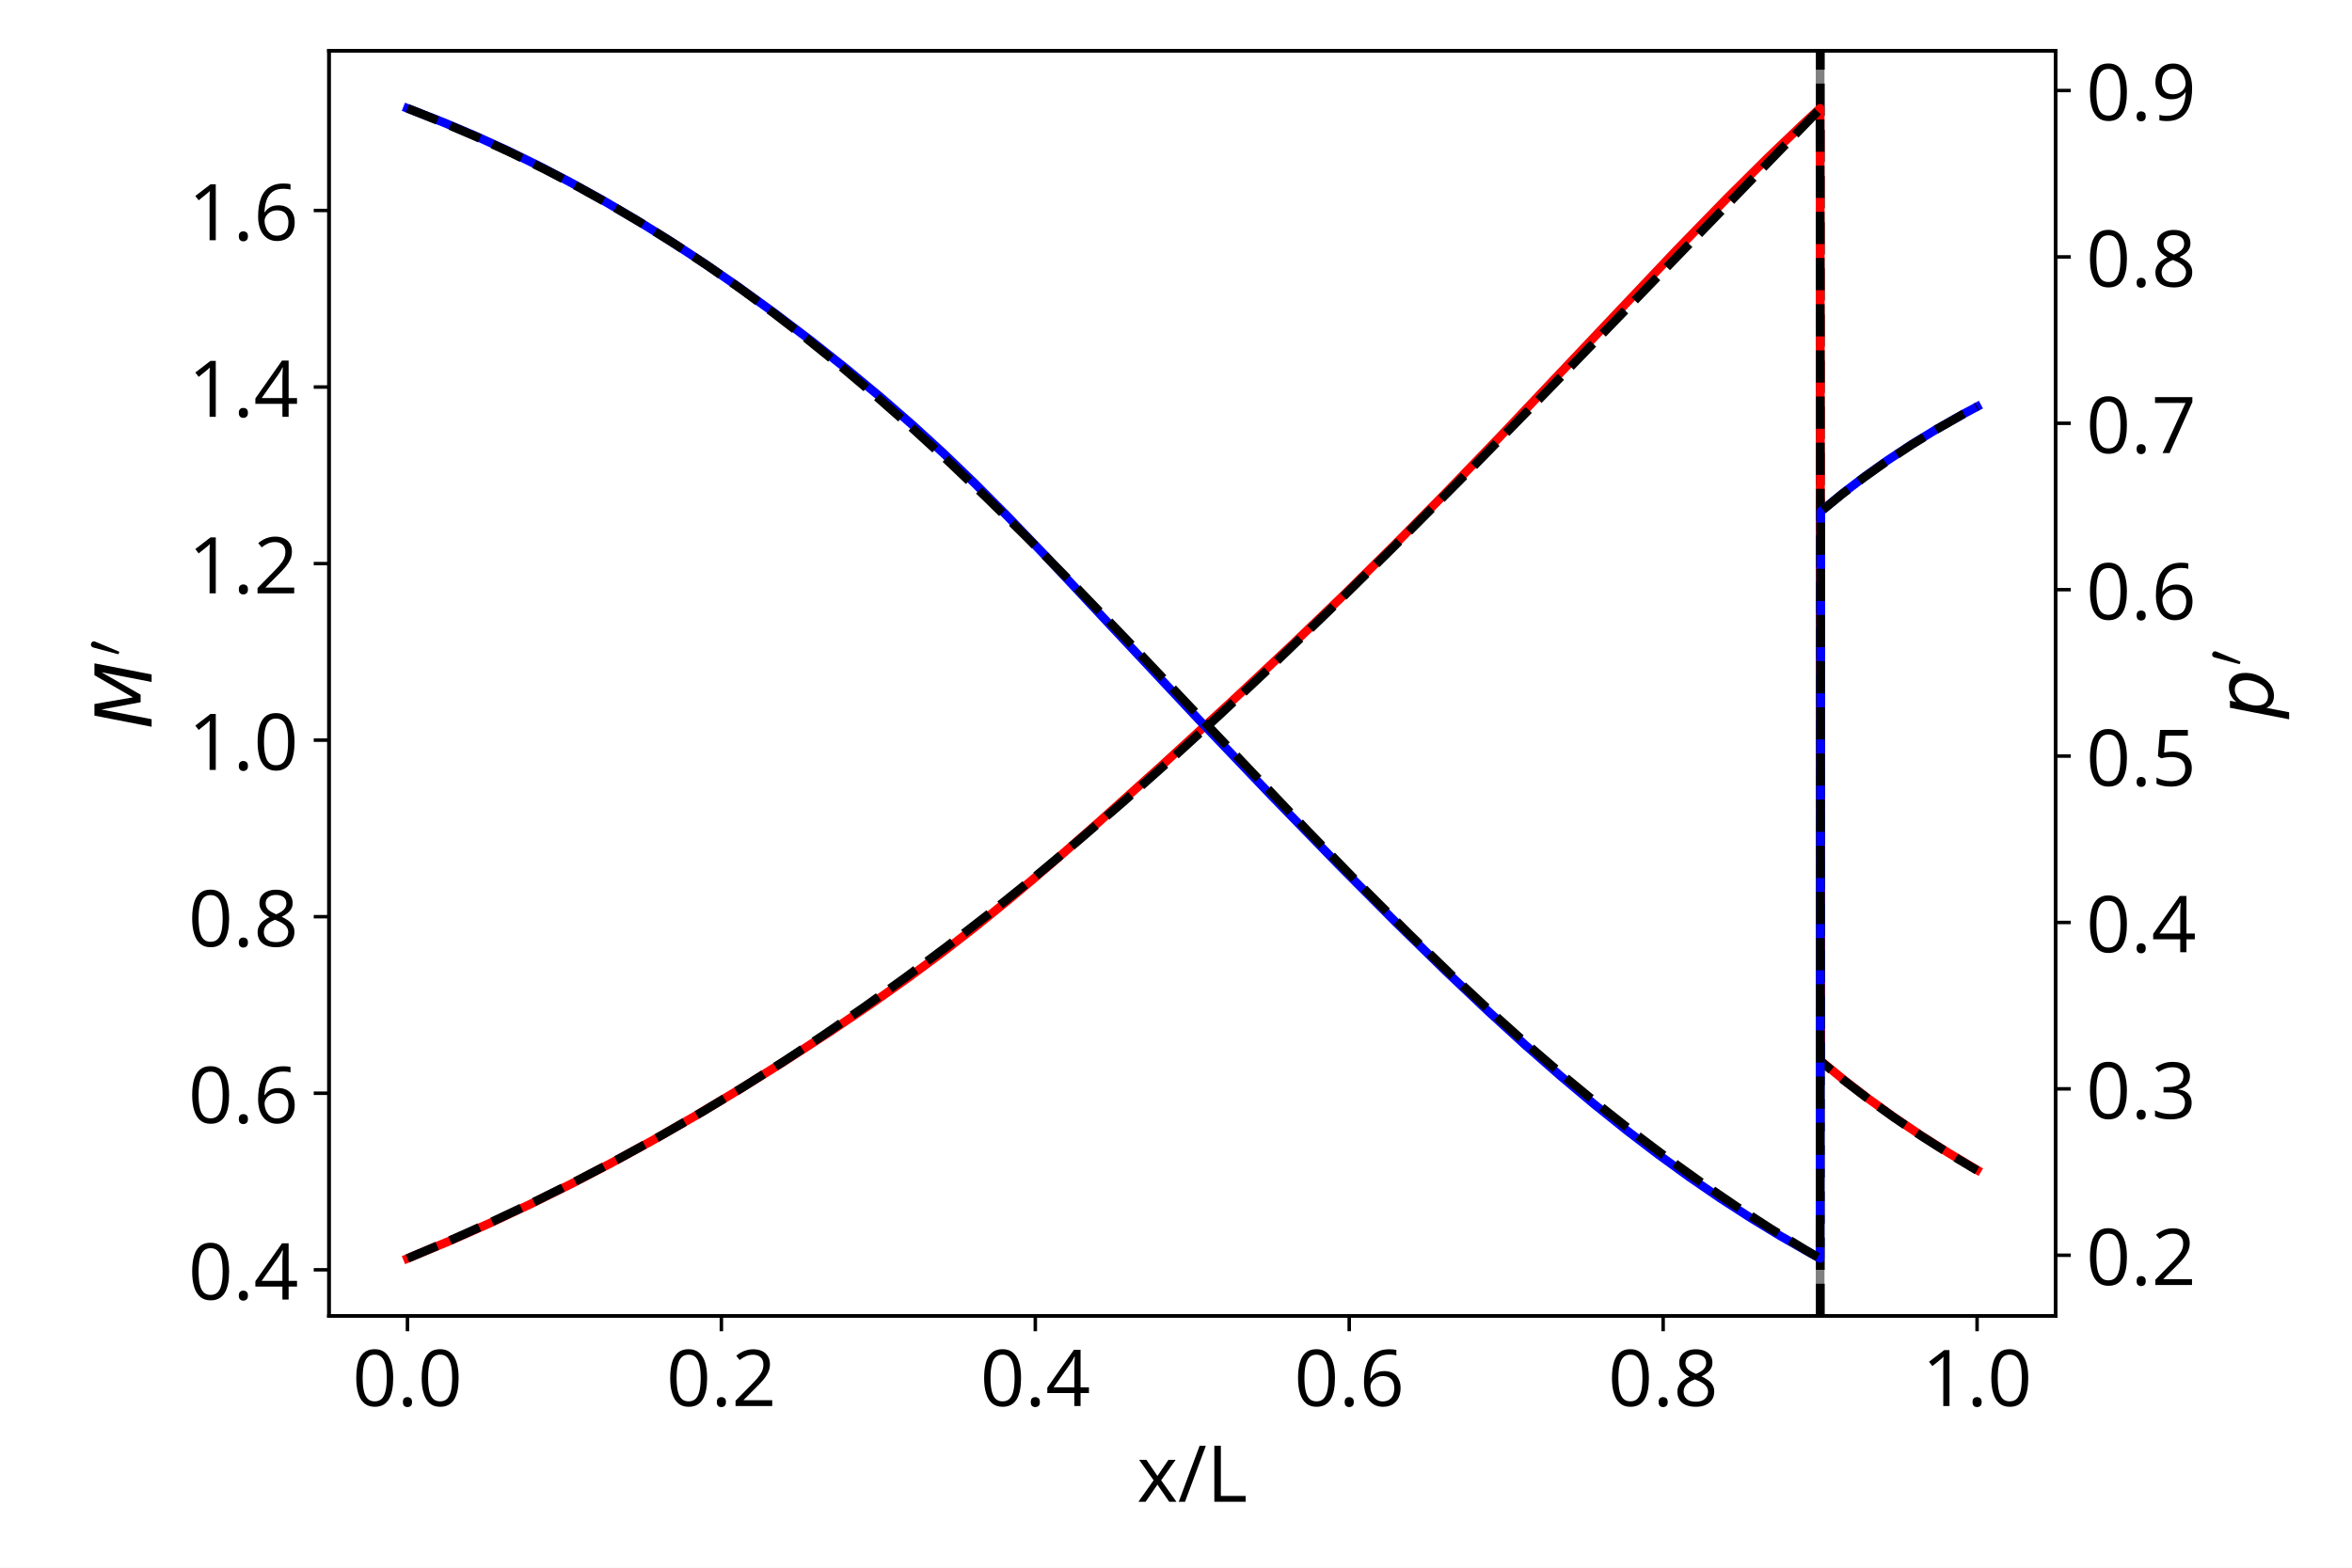
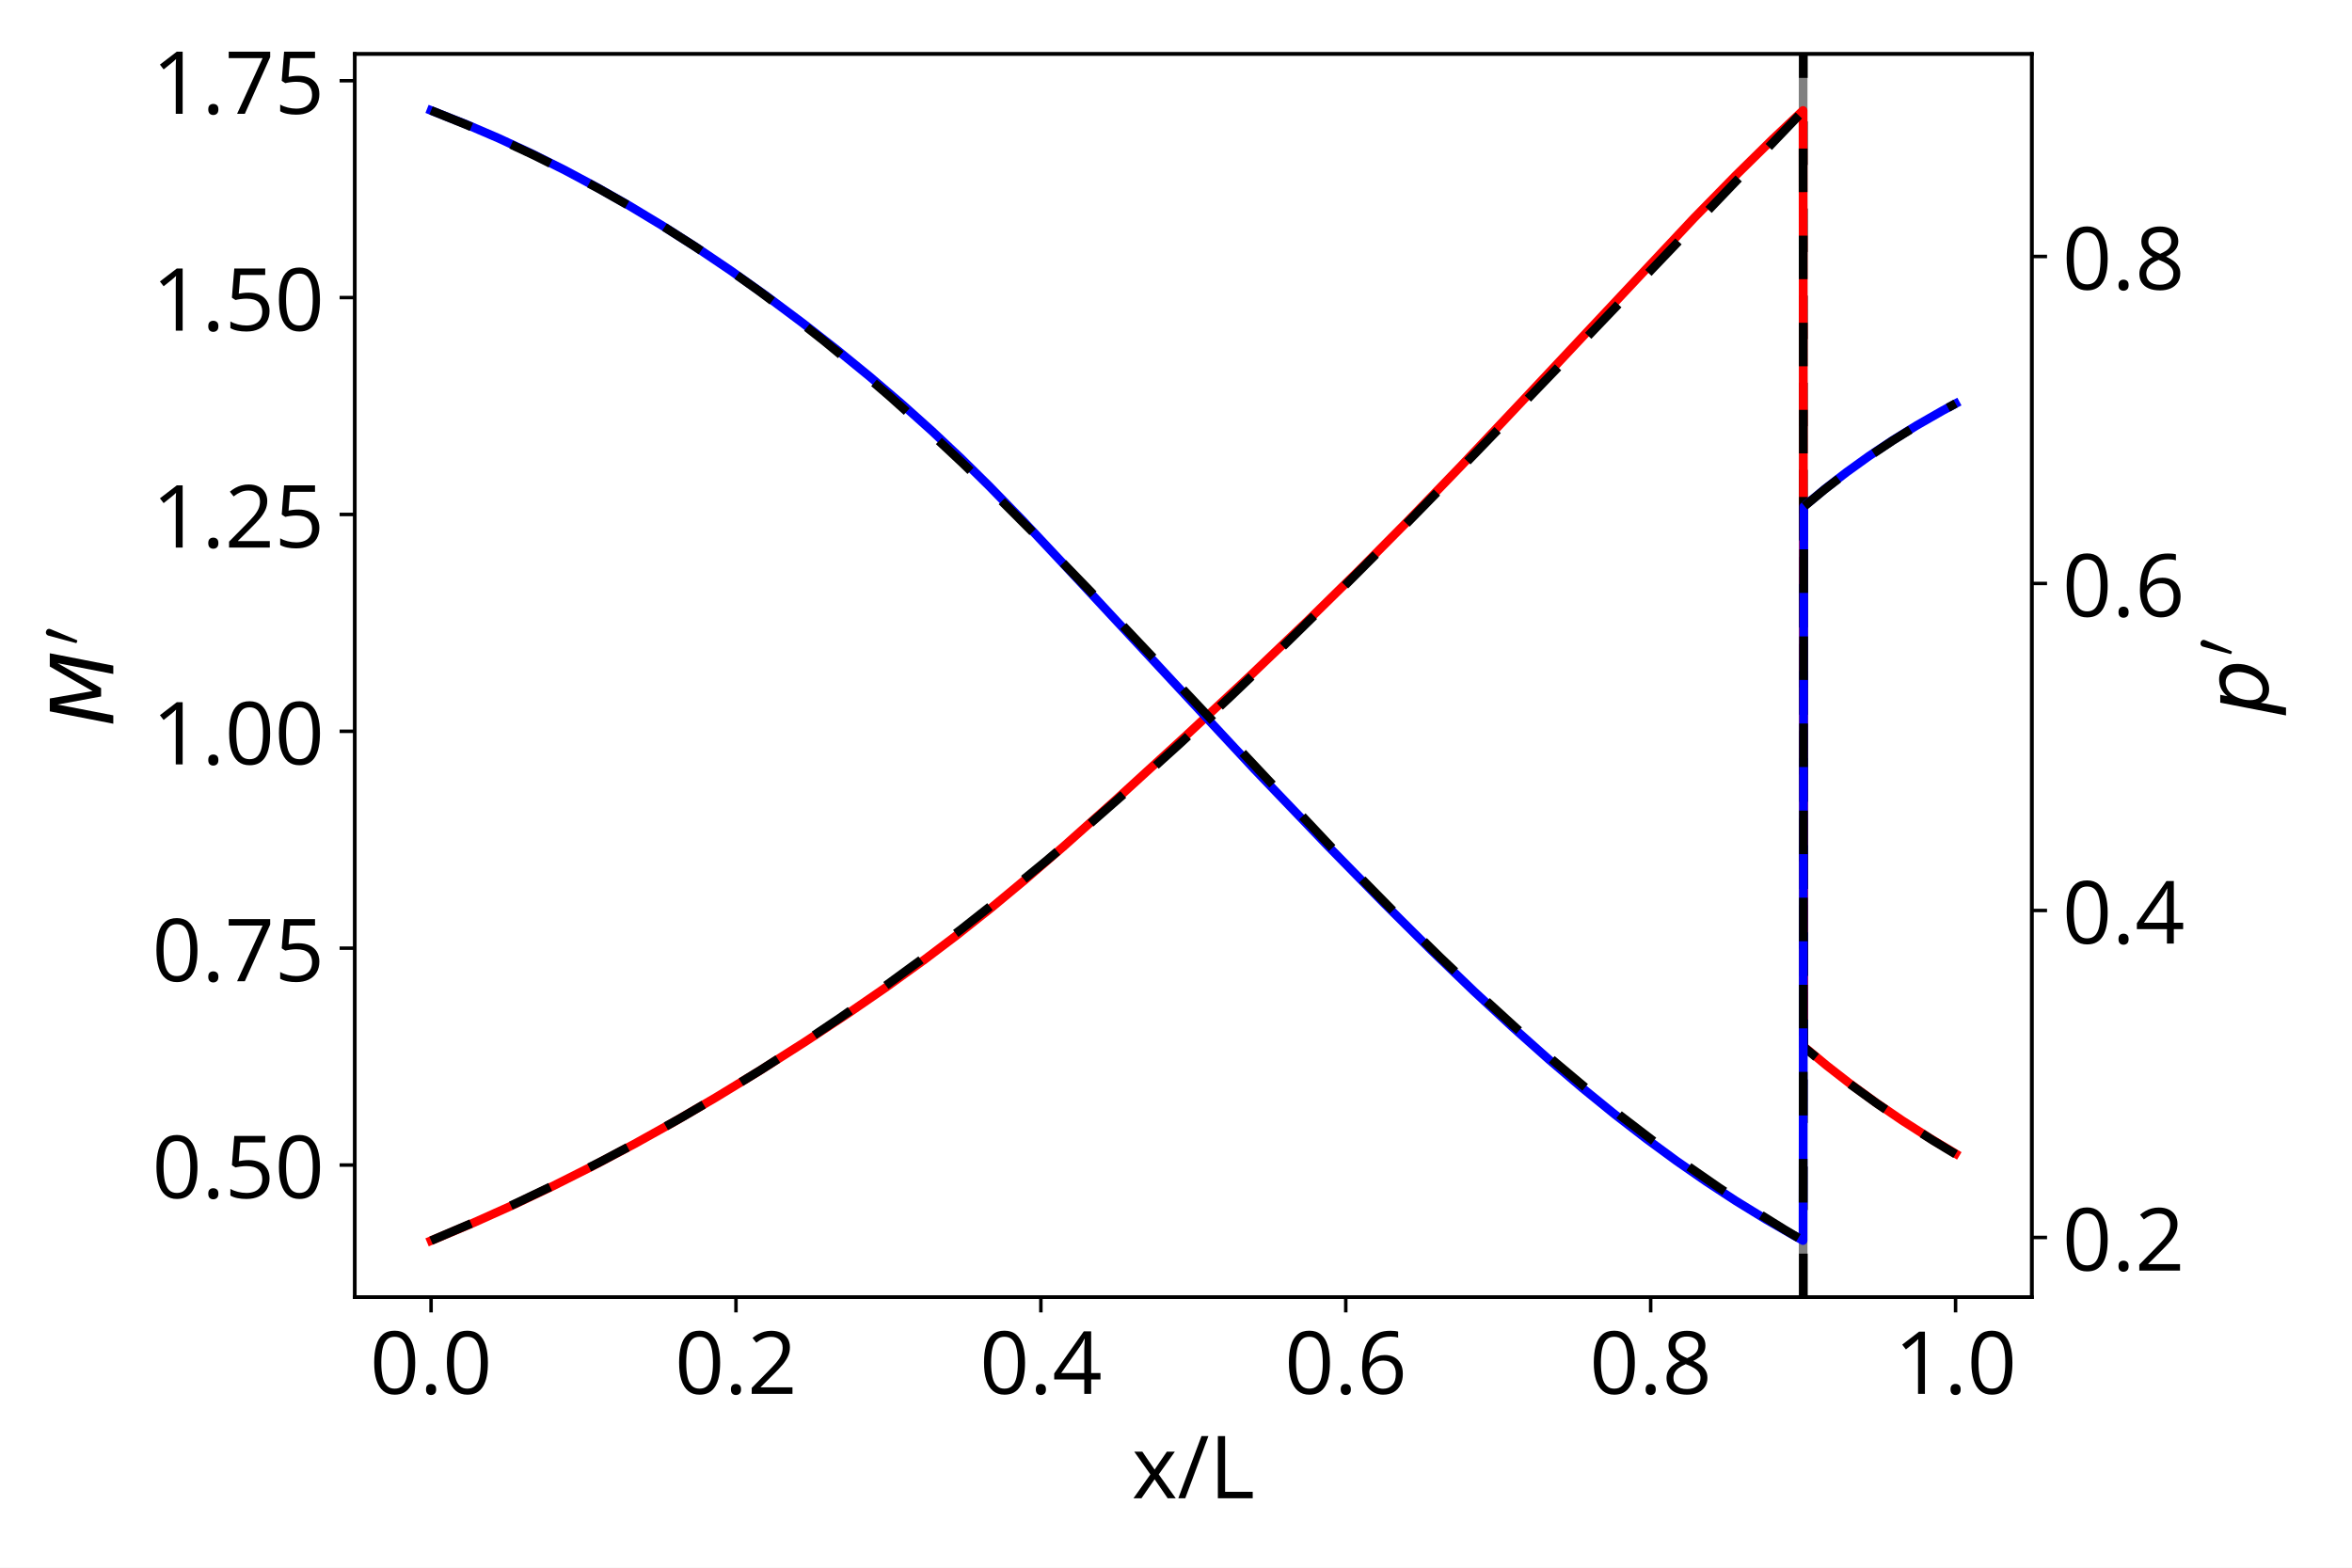
<svg xmlns="http://www.w3.org/2000/svg" xmlns:xlink="http://www.w3.org/1999/xlink" width="540pt" height="360pt" viewBox="0 0 540 360" version="1.1">
  <defs>
    <style type="text/css">*{stroke-linejoin: round; stroke-linecap: butt}</style>
  </defs>
  <g id="figure_1">
    <g id="patch_1">
      <path d="M 0 360  L 540 360  L 540 0  L 0 0  z " style="fill: #ffffff" />
    </g>
    <g id="axes_1">
      <g id="patch_2">
-         <path d="M 75.53 302.2  L 471.94 302.2  L 471.94 11.669  L 75.53 11.669  z " style="fill: #ffffff" />
+         <path d="M 81.47 297.88  L 466.486 297.88  L 466.486 12.389  L 81.47 12.389  z " style="fill: #ffffff" />
      </g>
      <g id="matplotlib.axis_1">
        <g id="xtick_1">
          <g id="line2d_1">
            <defs>
-               <path id="m22a1036000" d="M 0 0  L 0 3.5  " style="stroke: #000000; stroke-width: 0.8" />
-             </defs>
-             <g>
-               <use xlink:href="#m22a1036000" x="93.549" y="302.2" style="stroke: #000000; stroke-width: 0.8" />
+               <path id="m4bb55de742" d="M 0 0  L 0 3.5  " style="stroke: #000000; stroke-width: 0.8" />
+             </defs>
+             <g>
+               <use xlink:href="#m4bb55de742" x="98.971" y="297.88" style="stroke: #000000; stroke-width: 0.8" />
            </g>
          </g>
          <g id="text_1">
-             <g transform="translate(80.89379 322.8772) scale(0.18 -0.18)">
+             <g transform="translate(84.90979 320.0769) scale(0.2 -0.2)">
              <defs>
                <path id="OpenSans-Regular-30" d="M 3334 2291  Q 3334 1734 3250 1296  Q 3166 859 2984 556  Q 2803 253 2515 95  Q 2228 -63 1825 -63  Q 1316 -63 983 215  Q 650 494 486 1020  Q 322 1547 322 2291  Q 322 3022 470 3548  Q 619 4075 950 4358  Q 1281 4641 1825 4641  Q 2341 4641 2675 4361  Q 3009 4081 3171 3554  Q 3334 3028 3334 2291  z M 844 2291  Q 844 1653 941 1228  Q 1038 803 1255 592  Q 1472 381 1825 381  Q 2178 381 2395 590  Q 2613 800 2711 1225  Q 2809 1650 2809 2291  Q 2809 2919 2712 3342  Q 2616 3766 2400 3980  Q 2184 4194 1825 4194  Q 1466 4194 1250 3980  Q 1034 3766 939 3342  Q 844 2919 844 2291  z " transform="scale(0.015625)" />
                <path id="OpenSans-Regular-2e" d="M 469 325  Q 469 544 575 636  Q 681 728 834 728  Q 994 728 1103 636  Q 1213 544 1213 325  Q 1213 109 1103 10  Q 994 -88 834 -88  Q 681 -88 575 10  Q 469 109 469 325  z " transform="scale(0.015625)" />
              </defs>
              <use xlink:href="#OpenSans-Regular-30" />
              <use xlink:href="#OpenSans-Regular-2e" transform="translate(57.17773 0)" />
              <use xlink:href="#OpenSans-Regular-30" transform="translate(83.44727 0)" />
            </g>
          </g>
        </g>
        <g id="xtick_2">
          <g id="line2d_2">
            <g>
-               <use xlink:href="#m22a1036000" x="165.623" y="302.2" style="stroke: #000000; stroke-width: 0.8" />
+               <use xlink:href="#m4bb55de742" x="168.974" y="297.88" style="stroke: #000000; stroke-width: 0.8" />
            </g>
          </g>
          <g id="text_2">
-             <g transform="translate(152.9683 322.8772) scale(0.18 -0.18)">
+             <g transform="translate(154.9127 320.0769) scale(0.2 -0.2)">
              <defs>
                <path id="OpenSans-Regular-32" d="M 3309 0  L 316 0  L 316 434  L 1538 1675  Q 1878 2019 2111 2287  Q 2344 2556 2466 2817  Q 2588 3078 2588 3391  Q 2588 3778 2358 3983  Q 2128 4188 1753 4188  Q 1425 4188 1172 4075  Q 919 3963 653 3756  L 375 4106  Q 556 4259 770 4378  Q 984 4497 1229 4565  Q 1475 4634 1753 4634  Q 2175 4634 2481 4487  Q 2788 4341 2955 4069  Q 3122 3797 3122 3422  Q 3122 3059 2978 2748  Q 2834 2438 2575 2133  Q 2316 1828 1969 1488  L 975 497  L 975 475  L 3309 475  L 3309 0  z " transform="scale(0.015625)" />
              </defs>
              <use xlink:href="#OpenSans-Regular-30" />
              <use xlink:href="#OpenSans-Regular-2e" transform="translate(57.17773 0)" />
              <use xlink:href="#OpenSans-Regular-32" transform="translate(83.44727 0)" />
            </g>
          </g>
        </g>
        <g id="xtick_3">
          <g id="line2d_3">
            <g>
-               <use xlink:href="#m22a1036000" x="237.698" y="302.2" style="stroke: #000000; stroke-width: 0.8" />
+               <use xlink:href="#m4bb55de742" x="238.977" y="297.88" style="stroke: #000000; stroke-width: 0.8" />
            </g>
          </g>
          <g id="text_3">
-             <g transform="translate(225.0429 322.8772) scale(0.18 -0.18)">
+             <g transform="translate(224.9156 320.0769) scale(0.2 -0.2)">
              <defs>
                <path id="OpenSans-Regular-34" d="M 3538 1059  L 2853 1059  L 2853 0  L 2347 0  L 2347 1059  L 138 1059  L 138 1497  L 2313 4594  L 2853 4594  L 2853 1528  L 3538 1528  L 3538 1059  z M 2347 1528  L 2347 3022  Q 2347 3194 2350 3333  Q 2353 3472 2359 3592  Q 2366 3713 2370 3822  Q 2375 3931 2378 4038  L 2353 4038  Q 2294 3913 2217 3773  Q 2141 3634 2063 3525  L 653 1528  L 2347 1528  z " transform="scale(0.015625)" />
              </defs>
              <use xlink:href="#OpenSans-Regular-30" />
              <use xlink:href="#OpenSans-Regular-2e" transform="translate(57.17773 0)" />
              <use xlink:href="#OpenSans-Regular-34" transform="translate(83.44727 0)" />
            </g>
          </g>
        </g>
        <g id="xtick_4">
          <g id="line2d_4">
            <g>
-               <use xlink:href="#m22a1036000" x="309.772" y="302.2" style="stroke: #000000; stroke-width: 0.8" />
+               <use xlink:href="#m4bb55de742" x="308.979" y="297.88" style="stroke: #000000; stroke-width: 0.8" />
            </g>
          </g>
          <g id="text_4">
-             <g transform="translate(297.1174 322.8772) scale(0.18 -0.18)">
+             <g transform="translate(294.9185 320.0769) scale(0.2 -0.2)">
              <defs>
                <path id="OpenSans-Regular-36" d="M 363 1953  Q 363 2366 420 2759  Q 478 3153 615 3492  Q 753 3831 990 4087  Q 1228 4344 1583 4489  Q 1938 4634 2434 4634  Q 2575 4634 2737 4620  Q 2900 4606 3006 4575  L 3006 4128  Q 2891 4169 2742 4187  Q 2594 4206 2444 4206  Q 1863 4206 1530 3953  Q 1197 3700 1050 3267  Q 903 2834 881 2294  L 916 2294  Q 1013 2450 1163 2576  Q 1313 2703 1527 2778  Q 1741 2853 2025 2853  Q 2425 2853 2723 2690  Q 3022 2528 3186 2218  Q 3350 1909 3350 1469  Q 3350 997 3175 653  Q 3000 309 2676 123  Q 2353 -63 1906 -63  Q 1572 -63 1290 65  Q 1009 194 801 447  Q 594 700 478 1076  Q 363 1453 363 1953  z M 1900 375  Q 2325 375 2581 647  Q 2838 919 2838 1469  Q 2838 1919 2609 2181  Q 2381 2444 1922 2444  Q 1609 2444 1378 2314  Q 1147 2184 1019 1987  Q 891 1791 891 1588  Q 891 1381 952 1168  Q 1013 956 1138 775  Q 1263 594 1453 484  Q 1644 375 1900 375  z " transform="scale(0.015625)" />
              </defs>
              <use xlink:href="#OpenSans-Regular-30" />
              <use xlink:href="#OpenSans-Regular-2e" transform="translate(57.17773 0)" />
              <use xlink:href="#OpenSans-Regular-36" transform="translate(83.44727 0)" />
            </g>
          </g>
        </g>
        <g id="xtick_5">
          <g id="line2d_5">
            <g>
-               <use xlink:href="#m22a1036000" x="381.847" y="302.2" style="stroke: #000000; stroke-width: 0.8" />
+               <use xlink:href="#m4bb55de742" x="378.982" y="297.88" style="stroke: #000000; stroke-width: 0.8" />
            </g>
          </g>
          <g id="text_5">
-             <g transform="translate(369.192 322.8772) scale(0.18 -0.18)">
+             <g transform="translate(364.9214 320.0769) scale(0.2 -0.2)">
              <defs>
                <path id="OpenSans-Regular-38" d="M 1825 4634  Q 2222 4634 2528 4509  Q 2834 4384 3007 4142  Q 3181 3900 3181 3547  Q 3181 3269 3061 3061  Q 2941 2853 2737 2698  Q 2534 2544 2288 2422  Q 2581 2288 2817 2119  Q 3053 1950 3190 1722  Q 3328 1494 3328 1181  Q 3328 797 3142 517  Q 2956 238 2622 87  Q 2288 -63 1838 -63  Q 1353 -63 1014 82  Q 675 228 498 501  Q 322 775 322 1159  Q 322 1475 456 1708  Q 591 1941 812 2109  Q 1034 2278 1297 2394  Q 1069 2519 880 2678  Q 691 2838 580 3052  Q 469 3266 469 3550  Q 469 3897 645 4139  Q 822 4381 1130 4507  Q 1438 4634 1825 4634  z M 831 1156  Q 831 806 1078 579  Q 1325 353 1825 353  Q 2300 353 2559 579  Q 2819 806 2819 1175  Q 2819 1403 2700 1576  Q 2581 1750 2362 1887  Q 2144 2025 1847 2138  L 1734 2178  Q 1447 2059 1245 1914  Q 1044 1769 937 1584  Q 831 1400 831 1156  z M 1819 4209  Q 1450 4209 1215 4032  Q 981 3856 981 3525  Q 981 3288 1095 3123  Q 1209 2959 1406 2842  Q 1603 2725 1847 2625  Q 2084 2725 2268 2845  Q 2453 2966 2559 3131  Q 2666 3297 2666 3528  Q 2666 3859 2433 4034  Q 2200 4209 1819 4209  z " transform="scale(0.015625)" />
              </defs>
              <use xlink:href="#OpenSans-Regular-30" />
              <use xlink:href="#OpenSans-Regular-2e" transform="translate(57.17773 0)" />
              <use xlink:href="#OpenSans-Regular-38" transform="translate(83.44727 0)" />
            </g>
          </g>
        </g>
        <g id="xtick_6">
          <g id="line2d_6">
            <g>
-               <use xlink:href="#m22a1036000" x="453.921" y="302.2" style="stroke: #000000; stroke-width: 0.8" />
+               <use xlink:href="#m4bb55de742" x="448.985" y="297.88" style="stroke: #000000; stroke-width: 0.8" />
            </g>
          </g>
          <g id="text_6">
-             <g transform="translate(441.2665 322.8772) scale(0.18 -0.18)">
+             <g transform="translate(434.9243 320.0769) scale(0.2 -0.2)">
              <defs>
                <path id="OpenSans-Regular-31" d="M 2247 0  L 1741 0  L 1741 3238  Q 1741 3422 1742 3555  Q 1744 3688 1748 3798  Q 1753 3909 1763 4025  Q 1666 3925 1581 3854  Q 1497 3784 1372 3681  L 850 3263  L 578 3616  L 1816 4569  L 2247 4569  L 2247 0  z " transform="scale(0.015625)" />
              </defs>
              <use xlink:href="#OpenSans-Regular-31" />
              <use xlink:href="#OpenSans-Regular-2e" transform="translate(57.17773 0)" />
              <use xlink:href="#OpenSans-Regular-30" transform="translate(83.44727 0)" />
            </g>
          </g>
        </g>
        <g id="text_7">
-           <g transform="translate(261.0253 344.8603) scale(0.18 -0.18)">
+           <g transform="translate(259.8561 344.0581) scale(0.2 -0.2)">
            <defs>
              <path id="OpenSans-Regular-78" d="M 1363 1753  L 178 3425  L 772 3425  L 1675 2106  L 2575 3425  L 3163 3425  L 1978 1753  L 3228 0  L 2634 0  L 1675 1397  L 709 0  L 122 0  L 1363 1753  z " transform="scale(0.015625)" />
              <path id="OpenSans-Regular-2f" d="M 2278 4569  L 578 0  L 66 0  L 1769 4569  L 2278 4569  z " transform="scale(0.015625)" />
              <path id="OpenSans-Regular-4c" d="M 625 0  L 625 4569  L 1156 4569  L 1156 475  L 3184 475  L 3184 0  L 625 0  z " transform="scale(0.015625)" />
            </defs>
            <use xlink:href="#OpenSans-Regular-78" />
            <use xlink:href="#OpenSans-Regular-2f" transform="translate(52.34375 0)" />
            <use xlink:href="#OpenSans-Regular-4c" transform="translate(89.01367 0)" />
          </g>
        </g>
      </g>
      <g id="matplotlib.axis_2">
        <g id="ytick_1">
          <g id="line2d_7">
            <defs>
-               <path id="mfa431fcf23" d="M 0 0  L -3.5 0  " style="stroke: #000000; stroke-width: 0.8" />
-             </defs>
-             <g>
-               <use xlink:href="#mfa431fcf23" x="75.53" y="291.591" style="stroke: #000000; stroke-width: 0.8" />
+               <path id="m033fe6611f" d="M 0 0  L -3.5 0  " style="stroke: #000000; stroke-width: 0.8" />
+             </defs>
+             <g>
+               <use xlink:href="#m033fe6611f" x="81.47" y="267.535" style="stroke: #000000; stroke-width: 0.8" />
            </g>
          </g>
          <g id="text_8">
-             <g transform="translate(43.22031 298.4297) scale(0.18 -0.18)">
-               <use xlink:href="#OpenSans-Regular-30" />
-               <use xlink:href="#OpenSans-Regular-2e" transform="translate(57.17773 0)" />
-               <use xlink:href="#OpenSans-Regular-34" transform="translate(83.44727 0)" />
+             <g transform="translate(34.91375 275.1339) scale(0.2 -0.2)">
+               <defs>
+                 <path id="OpenSans-Regular-35" d="M 1759 2794  Q 2225 2794 2569 2636  Q 2913 2478 3102 2178  Q 3291 1878 3291 1450  Q 3291 981 3087 642  Q 2884 303 2503 120  Q 2122 -63 1591 -63  Q 1234 -63 928 0  Q 622 63 413 188  L 413 681  Q 641 544 966 462  Q 1291 381 1597 381  Q 1944 381 2205 492  Q 2466 603 2611 829  Q 2756 1056 2756 1400  Q 2756 1856 2476 2104  Q 2197 2353 1594 2353  Q 1400 2353 1169 2322  Q 938 2291 788 2253  L 525 2425  L 700 4569  L 2972 4569  L 2972 4094  L 1144 4094  L 1028 2716  Q 1147 2741 1334 2767  Q 1522 2794 1759 2794  z " transform="scale(0.015625)" />
+               </defs>
+               <use xlink:href="#OpenSans-Regular-30" />
+               <use xlink:href="#OpenSans-Regular-2e" transform="translate(57.17773 0)" />
+               <use xlink:href="#OpenSans-Regular-35" transform="translate(83.44727 0)" />
+               <use xlink:href="#OpenSans-Regular-30" transform="translate(140.625 0)" />
            </g>
          </g>
        </g>
        <g id="ytick_2">
          <g id="line2d_8">
            <g>
-               <use xlink:href="#mfa431fcf23" x="75.53" y="251.048" style="stroke: #000000; stroke-width: 0.8" />
+               <use xlink:href="#m033fe6611f" x="81.47" y="217.736" style="stroke: #000000; stroke-width: 0.8" />
            </g>
          </g>
          <g id="text_9">
-             <g transform="translate(43.22031 257.8869) scale(0.18 -0.18)">
-               <use xlink:href="#OpenSans-Regular-30" />
-               <use xlink:href="#OpenSans-Regular-2e" transform="translate(57.17773 0)" />
-               <use xlink:href="#OpenSans-Regular-36" transform="translate(83.44727 0)" />
+             <g transform="translate(34.91375 225.3345) scale(0.2 -0.2)">
+               <defs>
+                 <path id="OpenSans-Regular-37" d="M 906 0  L 2781 4094  L 291 4094  L 291 4569  L 3338 4569  L 3338 4169  L 1475 0  L 906 0  z " transform="scale(0.015625)" />
+               </defs>
+               <use xlink:href="#OpenSans-Regular-30" />
+               <use xlink:href="#OpenSans-Regular-2e" transform="translate(57.17773 0)" />
+               <use xlink:href="#OpenSans-Regular-37" transform="translate(83.44727 0)" />
+               <use xlink:href="#OpenSans-Regular-35" transform="translate(140.625 0)" />
            </g>
          </g>
        </g>
        <g id="ytick_3">
          <g id="line2d_9">
            <g>
-               <use xlink:href="#mfa431fcf23" x="75.53" y="210.506" style="stroke: #000000; stroke-width: 0.8" />
+               <use xlink:href="#m033fe6611f" x="81.47" y="167.937" style="stroke: #000000; stroke-width: 0.8" />
            </g>
          </g>
          <g id="text_10">
-             <g transform="translate(43.22031 217.3441) scale(0.18 -0.18)">
-               <use xlink:href="#OpenSans-Regular-30" />
-               <use xlink:href="#OpenSans-Regular-2e" transform="translate(57.17773 0)" />
-               <use xlink:href="#OpenSans-Regular-38" transform="translate(83.44727 0)" />
+             <g transform="translate(34.91375 175.5351) scale(0.2 -0.2)">
+               <use xlink:href="#OpenSans-Regular-31" />
+               <use xlink:href="#OpenSans-Regular-2e" transform="translate(57.17773 0)" />
+               <use xlink:href="#OpenSans-Regular-30" transform="translate(83.44727 0)" />
+               <use xlink:href="#OpenSans-Regular-30" transform="translate(140.625 0)" />
            </g>
          </g>
        </g>
        <g id="ytick_4">
          <g id="line2d_10">
            <g>
-               <use xlink:href="#mfa431fcf23" x="75.53" y="169.963" style="stroke: #000000; stroke-width: 0.8" />
+               <use xlink:href="#m033fe6611f" x="81.47" y="118.137" style="stroke: #000000; stroke-width: 0.8" />
            </g>
          </g>
          <g id="text_11">
-             <g transform="translate(43.22031 176.8013) scale(0.18 -0.18)">
-               <use xlink:href="#OpenSans-Regular-31" />
-               <use xlink:href="#OpenSans-Regular-2e" transform="translate(57.17773 0)" />
-               <use xlink:href="#OpenSans-Regular-30" transform="translate(83.44727 0)" />
+             <g transform="translate(34.91375 125.7358) scale(0.2 -0.2)">
+               <use xlink:href="#OpenSans-Regular-31" />
+               <use xlink:href="#OpenSans-Regular-2e" transform="translate(57.17773 0)" />
+               <use xlink:href="#OpenSans-Regular-32" transform="translate(83.44727 0)" />
+               <use xlink:href="#OpenSans-Regular-35" transform="translate(140.625 0)" />
            </g>
          </g>
        </g>
        <g id="ytick_5">
          <g id="line2d_11">
            <g>
-               <use xlink:href="#mfa431fcf23" x="75.53" y="129.42" style="stroke: #000000; stroke-width: 0.8" />
+               <use xlink:href="#m033fe6611f" x="81.47" y="68.338" style="stroke: #000000; stroke-width: 0.8" />
            </g>
          </g>
          <g id="text_12">
-             <g transform="translate(43.22031 136.2585) scale(0.18 -0.18)">
-               <use xlink:href="#OpenSans-Regular-31" />
-               <use xlink:href="#OpenSans-Regular-2e" transform="translate(57.17773 0)" />
-               <use xlink:href="#OpenSans-Regular-32" transform="translate(83.44727 0)" />
+             <g transform="translate(34.91375 75.93639) scale(0.2 -0.2)">
+               <use xlink:href="#OpenSans-Regular-31" />
+               <use xlink:href="#OpenSans-Regular-2e" transform="translate(57.17773 0)" />
+               <use xlink:href="#OpenSans-Regular-35" transform="translate(83.44727 0)" />
+               <use xlink:href="#OpenSans-Regular-30" transform="translate(140.625 0)" />
            </g>
          </g>
        </g>
        <g id="ytick_6">
          <g id="line2d_12">
            <g>
-               <use xlink:href="#mfa431fcf23" x="75.53" y="88.877" style="stroke: #000000; stroke-width: 0.8" />
+               <use xlink:href="#m033fe6611f" x="81.47" y="18.539" style="stroke: #000000; stroke-width: 0.8" />
            </g>
          </g>
          <g id="text_13">
-             <g transform="translate(43.22031 95.71566) scale(0.18 -0.18)">
-               <use xlink:href="#OpenSans-Regular-31" />
-               <use xlink:href="#OpenSans-Regular-2e" transform="translate(57.17773 0)" />
-               <use xlink:href="#OpenSans-Regular-34" transform="translate(83.44727 0)" />
-             </g>
-           </g>
-         </g>
-         <g id="ytick_7">
-           <g id="line2d_13">
-             <g>
-               <use xlink:href="#mfa431fcf23" x="75.53" y="48.334" style="stroke: #000000; stroke-width: 0.8" />
-             </g>
-           </g>
-           <g id="text_14">
-             <g transform="translate(43.22031 55.17284) scale(0.18 -0.18)">
-               <use xlink:href="#OpenSans-Regular-31" />
-               <use xlink:href="#OpenSans-Regular-2e" transform="translate(57.17773 0)" />
-               <use xlink:href="#OpenSans-Regular-36" transform="translate(83.44727 0)" />
-             </g>
-           </g>
-         </g>
-         <g id="text_15">
-           <g transform="translate(34.91437 167.3747) rotate(-90) scale(0.18 -0.18)">
+             <g transform="translate(34.91375 26.13701) scale(0.2 -0.2)">
+               <use xlink:href="#OpenSans-Regular-31" />
+               <use xlink:href="#OpenSans-Regular-2e" transform="translate(57.17773 0)" />
+               <use xlink:href="#OpenSans-Regular-37" transform="translate(83.44727 0)" />
+               <use xlink:href="#OpenSans-Regular-35" transform="translate(140.625 0)" />
+             </g>
+           </g>
+         </g>
+         <g id="text_14">
+           <g transform="translate(26.12937 166.7347) rotate(-90) scale(0.2 -0.2)">
            <defs>
              <path id="DejaVuSans-Oblique-4d" d="M 1081 4666  L 2028 4666  L 2572 1522  L 4378 4666  L 5350 4666  L 4441 0  L 3828 0  L 4622 4091  L 2791 897  L 2175 897  L 1581 4103  L 788 0  L 172 0  L 1081 4666  z " transform="scale(0.015625)" />
              <path id="Cmsy10-30" d="M 225 347  Q 184 359 184 409  L 966 3316  Q 1003 3434 1093 3506  Q 1184 3578 1300 3578  Q 1450 3578 1564 3479  Q 1678 3381 1678 3231  Q 1678 3166 1644 3084  L 488 319  Q 466 275 428 275  Q 394 275 320 306  Q 247 338 225 347  z " transform="scale(0.015625)" />
            </defs>
            <use xlink:href="#DejaVuSans-Oblique-4d" transform="translate(0 0.584375)" />
            <use xlink:href="#Cmsy10-30" transform="translate(93.29607 38.86563) scale(0.7)" />
          </g>
        </g>
      </g>
+       <g id="line2d_13">
+         <path d="M 413.984 297.88  L 413.984 12.389  " clip-path="url(#peebe26b36e)" style="fill: none; stroke: #808080; stroke-width: 2; stroke-linecap: square" />
+       </g>
      <g id="line2d_14">
-         <path d="M 417.884 302.2  L 417.884 11.669  " clip-path="url(#pfff8695d0e)" style="fill: none; stroke: #808080; stroke-width: 2; stroke-linecap: square" />
+         <path d="M 414.024 297.88  L 414.024 12.389  " clip-path="url(#peebe26b36e)" style="fill: none; stroke-dasharray: 10,10; stroke-dashoffset: 0; stroke: #000000; stroke-width: 2" />
      </g>
      <g id="line2d_15">
-         <path d="M 417.925 302.2  L 417.925 11.669  " clip-path="url(#pfff8695d0e)" style="fill: none; stroke-dasharray: 7.4,3.2; stroke-dashoffset: 0; stroke: #000000; stroke-width: 2" />
+         <path d="M 98.971 284.903  L 108.601 280.845  L 117.706 276.76  L 126.811 272.428  L 136.091 267.763  L 145.546 262.752  L 154.651 257.68  L 164.281 252.06  L 174.437 245.864  L 184.767 239.297  L 194.748 232.697  L 203.853 226.423  L 212.257 220.362  L 219.786 214.666  L 227.49 208.549  L 235.37 202.002  L 244.299 194.284  L 256.031 183.812  L 271.964 169.243  L 287.373 154.859  L 300.505 142.294  L 311.886 131.106  L 323.267 119.614  L 335.524 106.912  L 349.181 92.439  L 388.928 50.073  L 398.558 40.25  L 406.963 31.984  L 413.966 25.366  L 414.141 240.327  L 419.394 244.691  L 424.822 248.913  L 430.6 253.125  L 436.729 257.311  L 443.032 261.344  L 448.985 264.924  L 448.985 264.924  " clip-path="url(#peebe26b36e)" style="fill: none; stroke: #ff0000; stroke-width: 2; stroke-linecap: square" />
      </g>
      <g id="line2d_16">
-         <path d="M 93.549 288.994  L 103.284 284.942  L 112.478 280.872  L 121.672 276.559  L 131.046 271.918  L 140.421 267.031  L 149.975 261.798  L 159.53 256.313  L 169.625 250.262  L 180.081 243.735  L 190.718 236.826  L 200.092 230.482  L 208.745 224.363  L 216.677 218.479  L 224.429 212.446  L 232.362 205.984  L 241.375 198.337  L 252.372 188.689  L 266.975 175.559  L 282.839 161.014  L 296.54 148.168  L 308.438 136.721  L 320.156 125.141  L 331.694 113.44  L 344.494 100.154  L 361.259 82.429  L 384.875 57.471  L 396.593 45.433  L 405.968 36.125  L 413.9 28.546  L 417.866 24.875  L 418.046 243.631  L 423.274 247.928  L 428.863 252.234  L 434.812 256.529  L 440.941 260.678  L 447.251 264.687  L 453.921 268.662  L 453.921 268.662  " clip-path="url(#pfff8695d0e)" style="fill: none; stroke: #ff0000; stroke-width: 2; stroke-linecap: square" />
-       </g>
-       <g id="line2d_17">
-         <path d="M 93.549 288.985  L 103.644 284.717  L 113.559 280.284  L 123.294 275.689  L 132.849 270.937  L 142.404 265.935  L 151.778 260.779  L 161.152 255.368  L 170.527 249.698  L 179.901 243.764  L 189.275 237.562  L 198.65 231.092  L 208.024 224.353  L 217.579 217.209  L 227.314 209.65  L 237.229 201.665  L 247.324 193.249  L 257.781 184.241  L 268.597 174.628  L 279.955 164.235  L 292.033 152.875  L 305.013 140.357  L 319.255 126.307  L 335.48 109.979  L 355.31 89.692  L 387.219 56.679  L 417.866 25.02  L 418.046 243.749  L 423.274 248.027  L 428.863 252.314  L 434.812 256.596  L 441.122 260.863  L 447.792 265.103  L 453.921 268.781  L 453.921 268.781  " clip-path="url(#pfff8695d0e)" style="fill: none; stroke-dasharray: 7.4,3.2; stroke-dashoffset: 0; stroke: #000000; stroke-width: 2" />
+         <path d="M 98.971 284.894  L 108.951 280.623  L 118.756 276.181  L 128.387 271.571  L 137.842 266.797  L 147.122 261.863  L 156.402 256.677  L 165.507 251.336  L 174.612 245.739  L 183.717 239.883  L 192.822 233.764  L 202.102 227.255  L 211.382 220.472  L 220.837 213.281  L 230.292 205.811  L 240.097 197.779  L 250.078 189.313  L 260.408 180.257  L 271.089 170.598  L 282.47 160  L 294.552 148.438  L 307.509 135.725  L 321.866 121.321  L 338.5 104.308  L 359.687 82.299  L 413.966 25.508  L 414.141 240.443  L 419.394 244.787  L 424.997 249.122  L 430.951 253.437  L 437.254 257.723  L 443.908 261.97  L 448.985 265.04  L 448.985 265.04  " clip-path="url(#peebe26b36e)" style="fill: none; stroke-dasharray: 10,10; stroke-dashoffset: 0; stroke: #000000; stroke-width: 2" />
      </g>
      <g id="patch_3">
-         <path d="M 75.53 302.2  L 75.53 11.669  " style="fill: none; stroke: #000000; stroke-width: 0.8; stroke-linejoin: miter; stroke-linecap: square" />
+         <path d="M 81.47 297.88  L 81.47 12.389  " style="fill: none; stroke: #000000; stroke-width: 0.8; stroke-linejoin: miter; stroke-linecap: square" />
      </g>
      <g id="patch_4">
-         <path d="M 471.94 302.2  L 471.94 11.669  " style="fill: none; stroke: #000000; stroke-width: 0.8; stroke-linejoin: miter; stroke-linecap: square" />
+         <path d="M 466.486 297.88  L 466.486 12.389  " style="fill: none; stroke: #000000; stroke-width: 0.8; stroke-linejoin: miter; stroke-linecap: square" />
      </g>
      <g id="patch_5">
-         <path d="M 75.53 302.2  L 471.94 302.2  " style="fill: none; stroke: #000000; stroke-width: 0.8; stroke-linejoin: miter; stroke-linecap: square" />
+         <path d="M 81.47 297.88  L 466.486 297.88  " style="fill: none; stroke: #000000; stroke-width: 0.8; stroke-linejoin: miter; stroke-linecap: square" />
      </g>
      <g id="patch_6">
-         <path d="M 75.53 11.669  L 471.94 11.669  " style="fill: none; stroke: #000000; stroke-width: 0.8; stroke-linejoin: miter; stroke-linecap: square" />
+         <path d="M 81.47 12.389  L 466.486 12.389  " style="fill: none; stroke: #000000; stroke-width: 0.8; stroke-linejoin: miter; stroke-linecap: square" />
      </g>
    </g>
    <g id="axes_2">
      <g id="matplotlib.axis_3">
+         <g id="ytick_7">
+           <g id="line2d_17">
+             <defs>
+               <path id="mef83d2a138" d="M 0 0  L 3.5 0  " style="stroke: #000000; stroke-width: 0.8" />
+             </defs>
+             <g>
+               <use xlink:href="#mef83d2a138" x="466.486" y="284.172" style="stroke: #000000; stroke-width: 0.8" />
+             </g>
+           </g>
+           <g id="text_15">
+             <g transform="translate(473.486 291.7704) scale(0.2 -0.2)">
+               <use xlink:href="#OpenSans-Regular-30" />
+               <use xlink:href="#OpenSans-Regular-2e" transform="translate(57.17773 0)" />
+               <use xlink:href="#OpenSans-Regular-32" transform="translate(83.44727 0)" />
+             </g>
+           </g>
+         </g>
        <g id="ytick_8">
          <g id="line2d_18">
-             <defs>
-               <path id="m7654240cf1" d="M 0 0  L 3.5 0  " style="stroke: #000000; stroke-width: 0.8" />
-             </defs>
-             <g>
-               <use xlink:href="#m7654240cf1" x="471.94" y="288.25" style="stroke: #000000; stroke-width: 0.8" />
+             <g>
+               <use xlink:href="#mef83d2a138" x="466.486" y="209.079" style="stroke: #000000; stroke-width: 0.8" />
            </g>
          </g>
          <g id="text_16">
-             <g transform="translate(478.94 295.0886) scale(0.18 -0.18)">
-               <use xlink:href="#OpenSans-Regular-30" />
-               <use xlink:href="#OpenSans-Regular-2e" transform="translate(57.17773 0)" />
-               <use xlink:href="#OpenSans-Regular-32" transform="translate(83.44727 0)" />
+             <g transform="translate(473.486 216.6775) scale(0.2 -0.2)">
+               <use xlink:href="#OpenSans-Regular-30" />
+               <use xlink:href="#OpenSans-Regular-2e" transform="translate(57.17773 0)" />
+               <use xlink:href="#OpenSans-Regular-34" transform="translate(83.44727 0)" />
            </g>
          </g>
        </g>
        <g id="ytick_9">
          <g id="line2d_19">
            <g>
-               <use xlink:href="#m7654240cf1" x="471.94" y="250.041" style="stroke: #000000; stroke-width: 0.8" />
+               <use xlink:href="#mef83d2a138" x="466.486" y="133.986" style="stroke: #000000; stroke-width: 0.8" />
            </g>
          </g>
          <g id="text_17">
-             <g transform="translate(478.94 256.8793) scale(0.18 -0.18)">
-               <defs>
-                 <path id="OpenSans-Regular-33" d="M 3141 3503  Q 3141 3197 3022 2972  Q 2903 2747 2690 2605  Q 2478 2463 2191 2406  L 2191 2381  Q 2734 2313 3007 2031  Q 3281 1750 3281 1294  Q 3281 897 3095 590  Q 2909 284 2526 110  Q 2144 -63 1547 -63  Q 1184 -63 876 -5  Q 569 53 288 188  L 288 675  Q 572 534 906 454  Q 1241 375 1553 375  Q 2178 375 2456 623  Q 2734 872 2734 1303  Q 2734 1600 2579 1783  Q 2425 1966 2136 2052  Q 1847 2138 1441 2138  L 984 2138  L 984 2581  L 1444 2581  Q 1816 2581 2075 2690  Q 2334 2800 2470 2998  Q 2606 3197 2606 3469  Q 2606 3816 2375 4005  Q 2144 4194 1747 4194  Q 1503 4194 1303 4144  Q 1103 4094 928 4006  Q 753 3919 578 3803  L 316 4159  Q 566 4353 925 4493  Q 1284 4634 1741 4634  Q 2441 4634 2791 4315  Q 3141 3997 3141 3503  z " transform="scale(0.015625)" />
-               </defs>
-               <use xlink:href="#OpenSans-Regular-30" />
-               <use xlink:href="#OpenSans-Regular-2e" transform="translate(57.17773 0)" />
-               <use xlink:href="#OpenSans-Regular-33" transform="translate(83.44727 0)" />
+             <g transform="translate(473.486 141.5845) scale(0.2 -0.2)">
+               <use xlink:href="#OpenSans-Regular-30" />
+               <use xlink:href="#OpenSans-Regular-2e" transform="translate(57.17773 0)" />
+               <use xlink:href="#OpenSans-Regular-36" transform="translate(83.44727 0)" />
            </g>
          </g>
        </g>
        <g id="ytick_10">
          <g id="line2d_20">
            <g>
-               <use xlink:href="#m7654240cf1" x="471.94" y="211.831" style="stroke: #000000; stroke-width: 0.8" />
+               <use xlink:href="#mef83d2a138" x="466.486" y="58.893" style="stroke: #000000; stroke-width: 0.8" />
            </g>
          </g>
          <g id="text_18">
-             <g transform="translate(478.94 218.6699) scale(0.18 -0.18)">
-               <use xlink:href="#OpenSans-Regular-30" />
-               <use xlink:href="#OpenSans-Regular-2e" transform="translate(57.17773 0)" />
-               <use xlink:href="#OpenSans-Regular-34" transform="translate(83.44727 0)" />
-             </g>
-           </g>
-         </g>
-         <g id="ytick_11">
-           <g id="line2d_21">
-             <g>
-               <use xlink:href="#m7654240cf1" x="471.94" y="173.622" style="stroke: #000000; stroke-width: 0.8" />
-             </g>
-           </g>
-           <g id="text_19">
-             <g transform="translate(478.94 180.4606) scale(0.18 -0.18)">
-               <defs>
-                 <path id="OpenSans-Regular-35" d="M 1759 2794  Q 2225 2794 2569 2636  Q 2913 2478 3102 2178  Q 3291 1878 3291 1450  Q 3291 981 3087 642  Q 2884 303 2503 120  Q 2122 -63 1591 -63  Q 1234 -63 928 0  Q 622 63 413 188  L 413 681  Q 641 544 966 462  Q 1291 381 1597 381  Q 1944 381 2205 492  Q 2466 603 2611 829  Q 2756 1056 2756 1400  Q 2756 1856 2476 2104  Q 2197 2353 1594 2353  Q 1400 2353 1169 2322  Q 938 2291 788 2253  L 525 2425  L 700 4569  L 2972 4569  L 2972 4094  L 1144 4094  L 1028 2716  Q 1147 2741 1334 2767  Q 1522 2794 1759 2794  z " transform="scale(0.015625)" />
-               </defs>
-               <use xlink:href="#OpenSans-Regular-30" />
-               <use xlink:href="#OpenSans-Regular-2e" transform="translate(57.17773 0)" />
-               <use xlink:href="#OpenSans-Regular-35" transform="translate(83.44727 0)" />
-             </g>
-           </g>
-         </g>
-         <g id="ytick_12">
-           <g id="line2d_22">
-             <g>
-               <use xlink:href="#m7654240cf1" x="471.94" y="135.413" style="stroke: #000000; stroke-width: 0.8" />
-             </g>
-           </g>
-           <g id="text_20">
-             <g transform="translate(478.94 142.2513) scale(0.18 -0.18)">
-               <use xlink:href="#OpenSans-Regular-30" />
-               <use xlink:href="#OpenSans-Regular-2e" transform="translate(57.17773 0)" />
-               <use xlink:href="#OpenSans-Regular-36" transform="translate(83.44727 0)" />
-             </g>
-           </g>
-         </g>
-         <g id="ytick_13">
-           <g id="line2d_23">
-             <g>
-               <use xlink:href="#m7654240cf1" x="471.94" y="97.203" style="stroke: #000000; stroke-width: 0.8" />
-             </g>
-           </g>
-           <g id="text_21">
-             <g transform="translate(478.94 104.0419) scale(0.18 -0.18)">
-               <defs>
-                 <path id="OpenSans-Regular-37" d="M 906 0  L 2781 4094  L 291 4094  L 291 4569  L 3338 4569  L 3338 4169  L 1475 0  L 906 0  z " transform="scale(0.015625)" />
-               </defs>
-               <use xlink:href="#OpenSans-Regular-30" />
-               <use xlink:href="#OpenSans-Regular-2e" transform="translate(57.17773 0)" />
-               <use xlink:href="#OpenSans-Regular-37" transform="translate(83.44727 0)" />
-             </g>
-           </g>
-         </g>
-         <g id="ytick_14">
-           <g id="line2d_24">
-             <g>
-               <use xlink:href="#m7654240cf1" x="471.94" y="58.994" style="stroke: #000000; stroke-width: 0.8" />
-             </g>
-           </g>
-           <g id="text_22">
-             <g transform="translate(478.94 65.83261) scale(0.18 -0.18)">
+             <g transform="translate(473.486 66.49149) scale(0.2 -0.2)">
              <use xlink:href="#OpenSans-Regular-30" />
              <use xlink:href="#OpenSans-Regular-2e" transform="translate(57.17773 0)" />
              <use xlink:href="#OpenSans-Regular-38" transform="translate(83.44727 0)" />
            </g>
          </g>
        </g>
-         <g id="ytick_15">
-           <g id="line2d_25">
-             <g>
-               <use xlink:href="#m7654240cf1" x="471.94" y="20.785" style="stroke: #000000; stroke-width: 0.8" />
-             </g>
-           </g>
-           <g id="text_23">
-             <g transform="translate(478.94 27.62328) scale(0.18 -0.18)">
-               <defs>
-                 <path id="OpenSans-Regular-39" d="M 3316 2622  Q 3316 2206 3258 1812  Q 3200 1419 3061 1078  Q 2922 738 2684 481  Q 2447 225 2089 79  Q 1731 -66 1234 -66  Q 1100 -66 928 -48  Q 756 -31 647 0  L 647 450  Q 763 409 919 386  Q 1075 363 1225 363  Q 1809 363 2143 614  Q 2478 866 2625 1298  Q 2772 1731 2791 2272  L 2753 2272  Q 2659 2122 2507 1995  Q 2356 1869 2140 1792  Q 1925 1716 1638 1716  Q 1241 1716 945 1878  Q 650 2041 486 2350  Q 322 2659 322 3097  Q 322 3569 501 3914  Q 681 4259 1006 4446  Q 1331 4634 1772 4634  Q 2109 4634 2390 4506  Q 2672 4378 2880 4123  Q 3088 3869 3202 3494  Q 3316 3119 3316 2622  z M 1772 4194  Q 1356 4194 1098 3922  Q 841 3650 841 3103  Q 841 2650 1062 2387  Q 1284 2125 1747 2125  Q 2066 2125 2298 2253  Q 2531 2381 2657 2578  Q 2784 2775 2784 2981  Q 2784 3188 2723 3400  Q 2663 3613 2538 3792  Q 2413 3972 2222 4083  Q 2031 4194 1772 4194  z " transform="scale(0.015625)" />
-               </defs>
-               <use xlink:href="#OpenSans-Regular-30" />
-               <use xlink:href="#OpenSans-Regular-2e" transform="translate(57.17773 0)" />
-               <use xlink:href="#OpenSans-Regular-39" transform="translate(83.44727 0)" />
-             </g>
-           </g>
-         </g>
-         <g id="text_24">
-           <g transform="translate(521.9269 165.1247) rotate(-90) scale(0.18 -0.18)">
+         <g id="text_19">
+           <g transform="translate(520.8048 164.2347) rotate(-90) scale(0.2 -0.2)">
            <defs>
              <path id="DejaVuSans-Oblique-70" d="M 3175 2156  Q 3175 2616 2975 2859  Q 2775 3103 2400 3103  Q 2144 3103 1911 2972  Q 1678 2841 1497 2591  Q 1319 2344 1212 1994  Q 1106 1644 1106 1300  Q 1106 863 1306 627  Q 1506 391 1875 391  Q 2147 391 2380 519  Q 2613 647 2778 891  Q 2956 1147 3065 1494  Q 3175 1841 3175 2156  z M 1394 2969  Q 1625 3272 1939 3428  Q 2253 3584 2638 3584  Q 3175 3584 3472 3232  Q 3769 2881 3769 2247  Q 3769 1728 3584 1258  Q 3400 788 3053 416  Q 2822 169 2531 39  Q 2241 -91 1919 -91  Q 1547 -91 1294 64  Q 1041 219 916 525  L 556 -1331  L -19 -1331  L 922 3500  L 1497 3500  L 1394 2969  z " transform="scale(0.015625)" />
            </defs>
            <use xlink:href="#DejaVuSans-Oblique-70" transform="translate(0 0.584375)" />
            <use xlink:href="#Cmsy10-30" transform="translate(68.12646 38.86563) scale(0.7)" />
          </g>
        </g>
      </g>
-       <g id="line2d_26">
-         <path d="M 93.549 24.877  L 101.841 28.119  L 109.233 31.248  L 116.444 34.537  L 123.655 38.062  L 130.686 41.723  L 138.618 46.115  L 146.189 50.566  L 153.761 55.27  L 161.513 60.349  L 169.265 65.691  L 177.738 71.821  L 186.211 78.248  L 194.503 84.829  L 202.436 91.42  L 209.827 97.868  L 216.677 104.147  L 223.708 110.906  L 231.28 118.517  L 240.294 127.921  L 255.617 144.314  L 275.267 165.28  L 291.853 182.654  L 307.537 198.781  L 320.517 211.833  L 331.874 222.939  L 341.609 232.15  L 350.262 240.045  L 358.195 247.006  L 365.946 253.527  L 373.518 259.608  L 380.729 265.12  L 387.94 270.349  L 394.971 275.171  L 402.002 279.717  L 408.852 283.882  L 415.883 287.889  L 417.866 288.971  L 418.046 117.425  L 423.094 113.276  L 428.142 109.418  L 433.37 105.703  L 438.958 102.017  L 444.727 98.489  L 450.857 95.02  L 453.921 93.385  L 453.921 93.385  " clip-path="url(#pfff8695d0e)" style="fill: none; stroke: #0000ff; stroke-width: 2; stroke-linecap: square" />
-       </g>
-       <g id="line2d_27">
-         <path d="M 93.549 24.875  L 101.661 28.116  L 109.593 31.52  L 117.345 35.085  L 125.097 38.895  L 132.669 42.865  L 140.24 47.089  L 147.632 51.466  L 155.023 56.1  L 162.414 60.995  L 169.806 66.156  L 177.377 71.718  L 184.949 77.56  L 192.701 83.825  L 200.633 90.528  L 208.745 97.676  L 217.218 105.44  L 226.232 114.01  L 235.787 123.403  L 246.423 134.175  L 259.042 147.285  L 277.971 167.315  L 300.506 191.09  L 313.125 204.072  L 323.762 214.702  L 333.497 224.119  L 342.51 232.532  L 351.164 240.305  L 359.456 247.457  L 367.569 254.159  L 375.501 260.423  L 383.253 266.264  L 391.005 271.828  L 398.757 277.115  L 406.509 282.129  L 414.261 286.876  L 417.866 288.994  L 418.046 117.474  L 422.914 113.485  L 427.962 109.633  L 433.37 105.79  L 438.958 102.093  L 444.727 98.538  L 450.857 95.025  L 453.921 93.362  L 453.921 93.362  " clip-path="url(#pfff8695d0e)" style="fill: none; stroke-dasharray: 7.4,3.2; stroke-dashoffset: 0; stroke: #000000; stroke-width: 2" />
+       <g id="line2d_21">
+         <path d="M 98.971 25.368  L 107.2 28.625  L 114.554 31.784  L 122.258 35.365  L 129.787 39.135  L 137.141 43.072  L 144.495 47.256  L 152.2 51.907  L 159.904 56.83  L 167.783 62.148  L 176.012 68.001  L 184.242 74.15  L 192.296 80.449  L 199.65 86.453  L 207.179 92.885  L 214.008 99.009  L 220.662 105.273  L 227.14 111.657  L 234.844 119.573  L 244.825 130.2  L 288.073 176.722  L 304.882 194.27  L 317.664 207.319  L 328.695 218.285  L 338.325 227.559  L 347.255 235.85  L 355.66 243.339  L 363.364 249.906  L 370.718 255.888  L 377.897 261.443  L 384.901 266.582  L 391.729 271.32  L 398.558 275.787  L 405.387 279.984  L 412.215 283.915  L 413.966 284.88  L 414.141 116.311  L 419.044 112.233  L 423.947 108.443  L 429.024 104.792  L 434.452 101.169  L 440.055 97.703  L 446.009 94.294  L 448.985 92.687  L 448.985 92.687  " clip-path="url(#peebe26b36e)" style="fill: none; stroke: #0000ff; stroke-width: 2; stroke-linecap: square" />
+       </g>
+       <g id="line2d_22">
+         <path d="M 98.971 25.366  L 107.025 28.624  L 114.904 32.054  L 122.609 35.652  L 130.138 39.414  L 137.492 43.332  L 144.846 47.501  L 152.2 51.929  L 159.554 56.622  L 166.908 61.585  L 174.262 66.822  L 181.615 72.334  L 189.145 78.261  L 196.674 84.47  L 204.378 91.108  L 212.432 98.342  L 220.837 106.194  L 229.767 114.846  L 239.397 124.491  L 250.253 135.688  L 263.56 149.753  L 310.31 199.473  L 320.991 210.328  L 330.621 219.803  L 339.551 228.282  L 348.131 236.121  L 356.36 243.337  L 364.239 249.955  L 371.944 256.142  L 379.648 262.045  L 387.177 267.537  L 394.706 272.758  L 402.235 277.71  L 409.764 282.398  L 413.966 284.903  L 414.141 116.358  L 418.869 112.439  L 423.947 108.523  L 429.2 104.756  L 434.627 101.131  L 440.406 97.541  L 446.359 94.104  L 448.985 92.665  L 448.985 92.665  " clip-path="url(#peebe26b36e)" style="fill: none; stroke-dasharray: 10,10; stroke-dashoffset: 0; stroke: #000000; stroke-width: 2" />
      </g>
      <g id="patch_7">
-         <path d="M 75.53 302.2  L 75.53 11.669  " style="fill: none; stroke: #000000; stroke-width: 0.8; stroke-linejoin: miter; stroke-linecap: square" />
+         <path d="M 81.47 297.88  L 81.47 12.389  " style="fill: none; stroke: #000000; stroke-width: 0.8; stroke-linejoin: miter; stroke-linecap: square" />
      </g>
      <g id="patch_8">
-         <path d="M 471.94 302.2  L 471.94 11.669  " style="fill: none; stroke: #000000; stroke-width: 0.8; stroke-linejoin: miter; stroke-linecap: square" />
+         <path d="M 466.486 297.88  L 466.486 12.389  " style="fill: none; stroke: #000000; stroke-width: 0.8; stroke-linejoin: miter; stroke-linecap: square" />
      </g>
      <g id="patch_9">
-         <path d="M 75.53 302.2  L 471.94 302.2  " style="fill: none; stroke: #000000; stroke-width: 0.8; stroke-linejoin: miter; stroke-linecap: square" />
+         <path d="M 81.47 297.88  L 466.486 297.88  " style="fill: none; stroke: #000000; stroke-width: 0.8; stroke-linejoin: miter; stroke-linecap: square" />
      </g>
      <g id="patch_10">
-         <path d="M 75.53 11.669  L 471.94 11.669  " style="fill: none; stroke: #000000; stroke-width: 0.8; stroke-linejoin: miter; stroke-linecap: square" />
+         <path d="M 81.47 12.389  L 466.486 12.389  " style="fill: none; stroke: #000000; stroke-width: 0.8; stroke-linejoin: miter; stroke-linecap: square" />
      </g>
    </g>
  </g>
  <defs>
-     <clipPath id="pfff8695d0e">
-       <rect x="75.53" y="11.669" width="396.41" height="290.531" />
+     <clipPath id="peebe26b36e">
+       <rect x="81.47" y="12.389" width="385.016" height="285.491" />
    </clipPath>
  </defs>
</svg>
